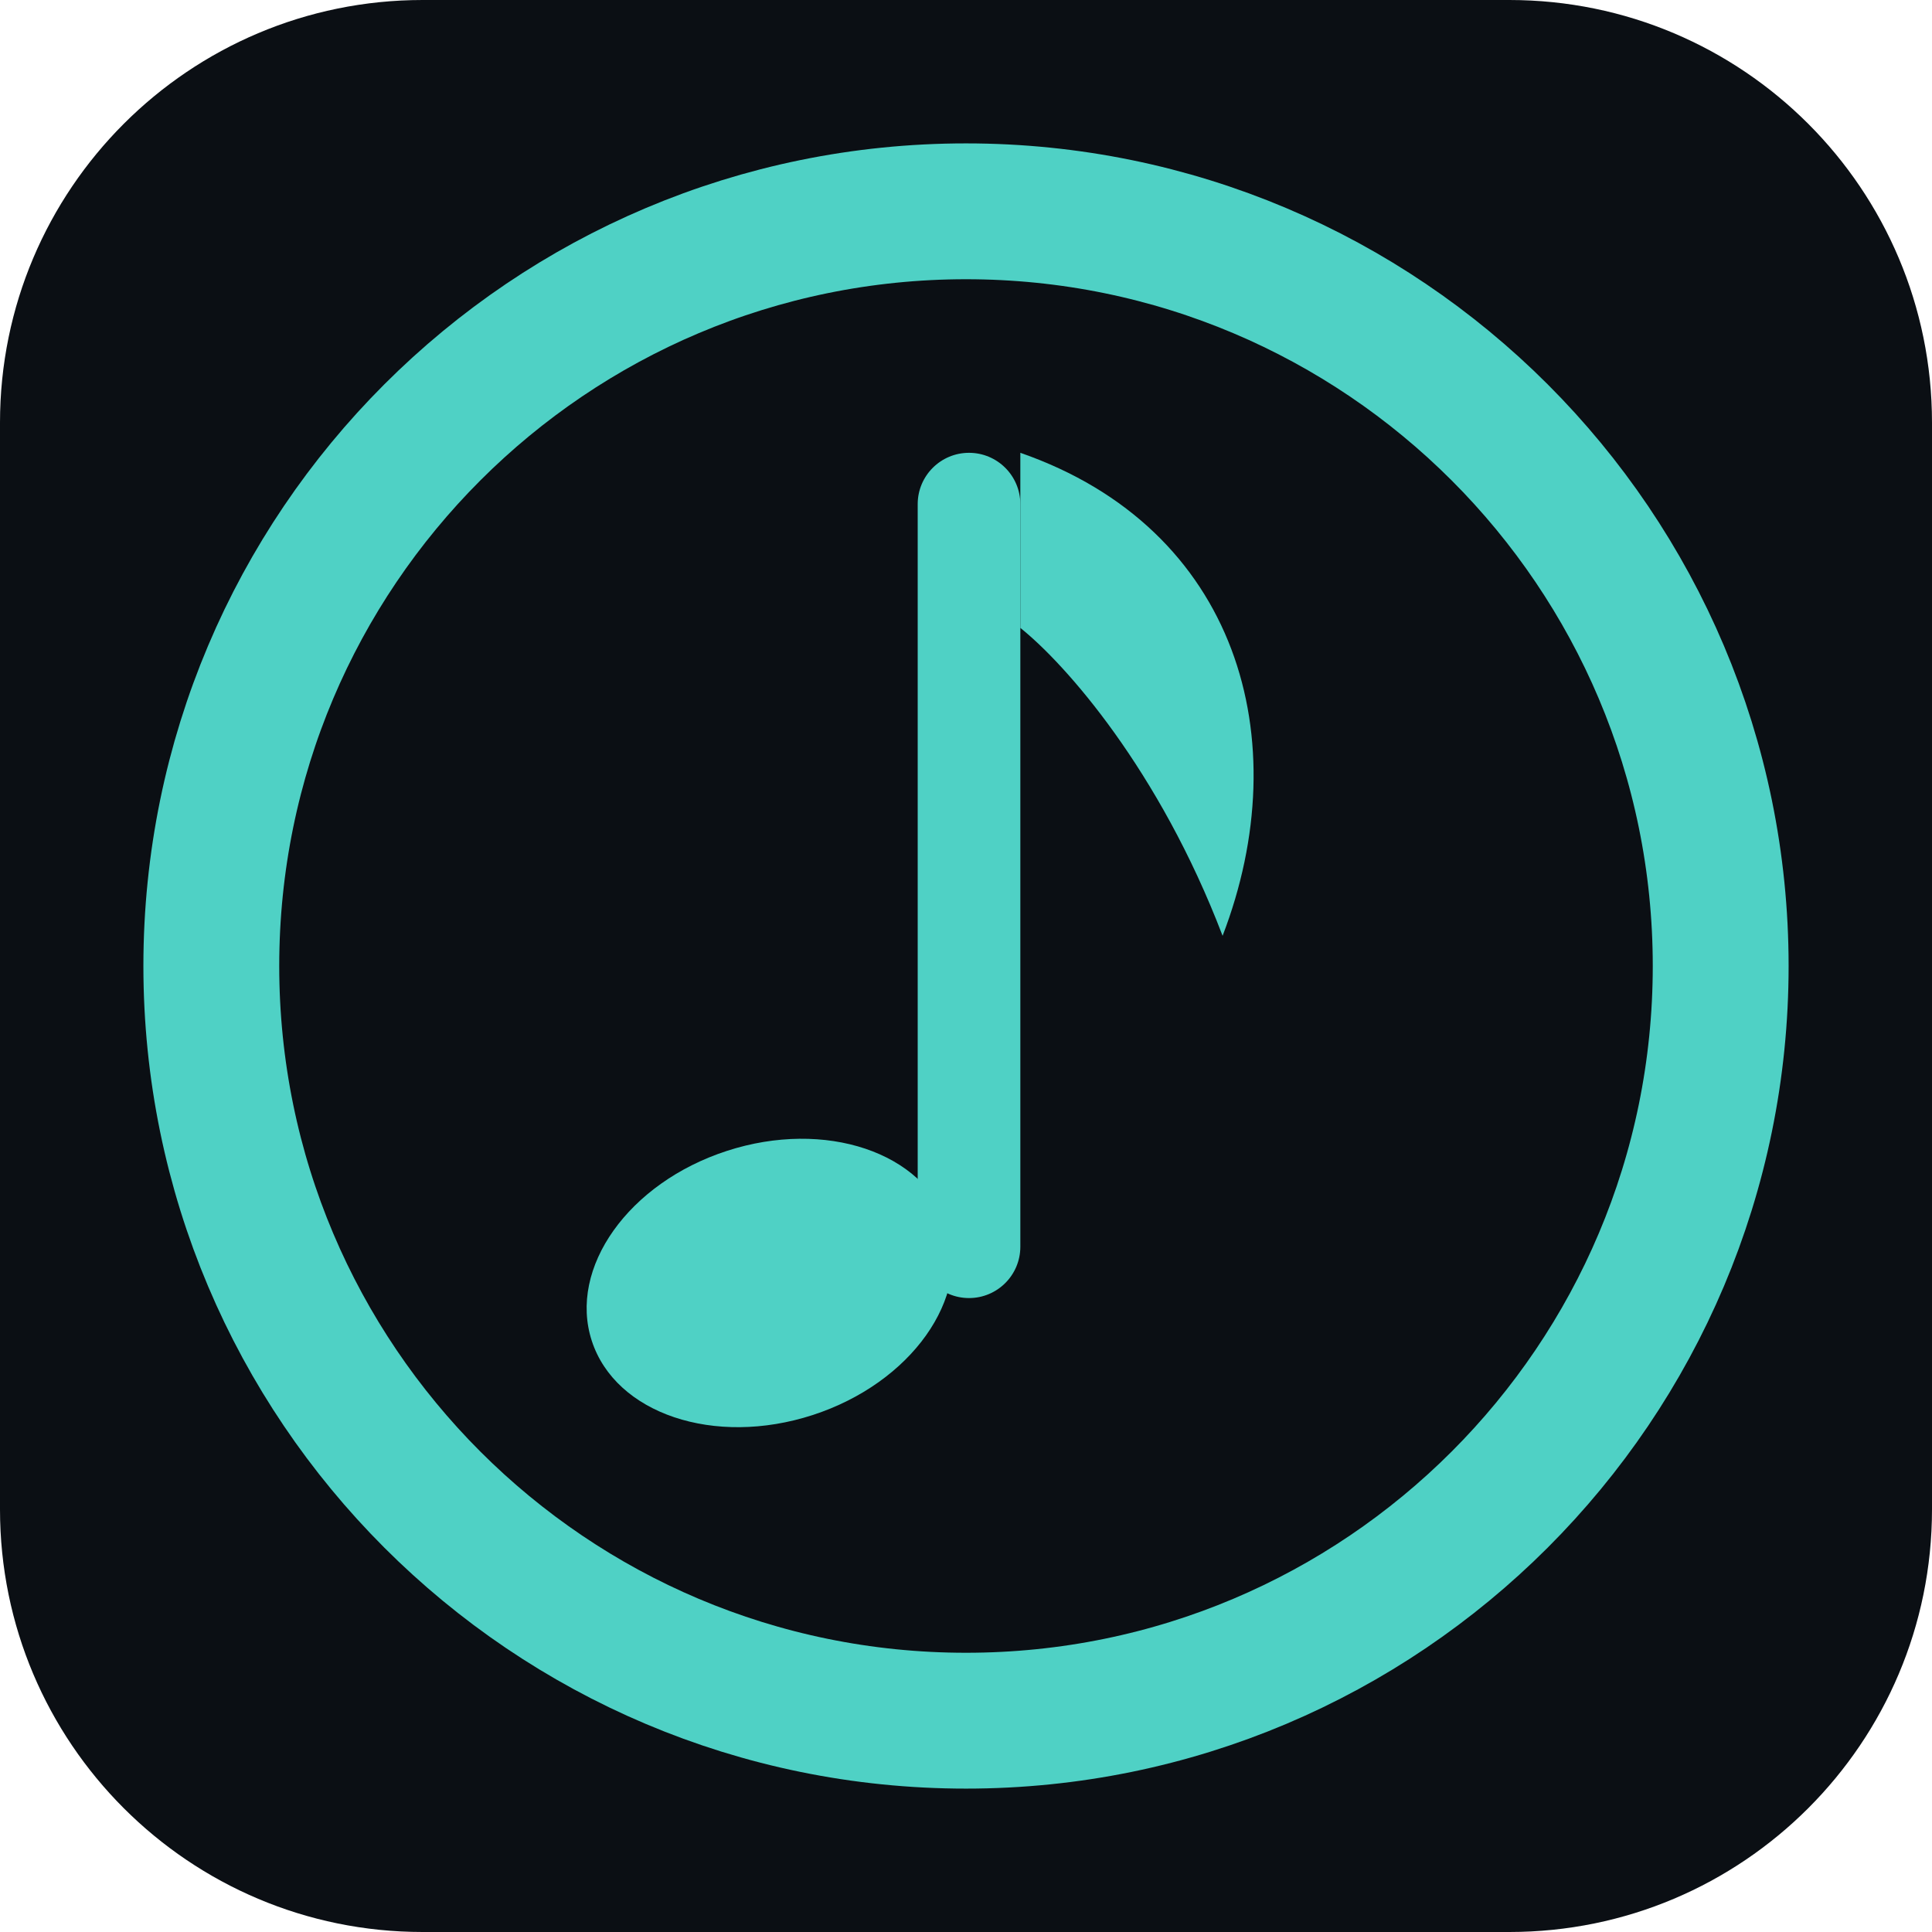
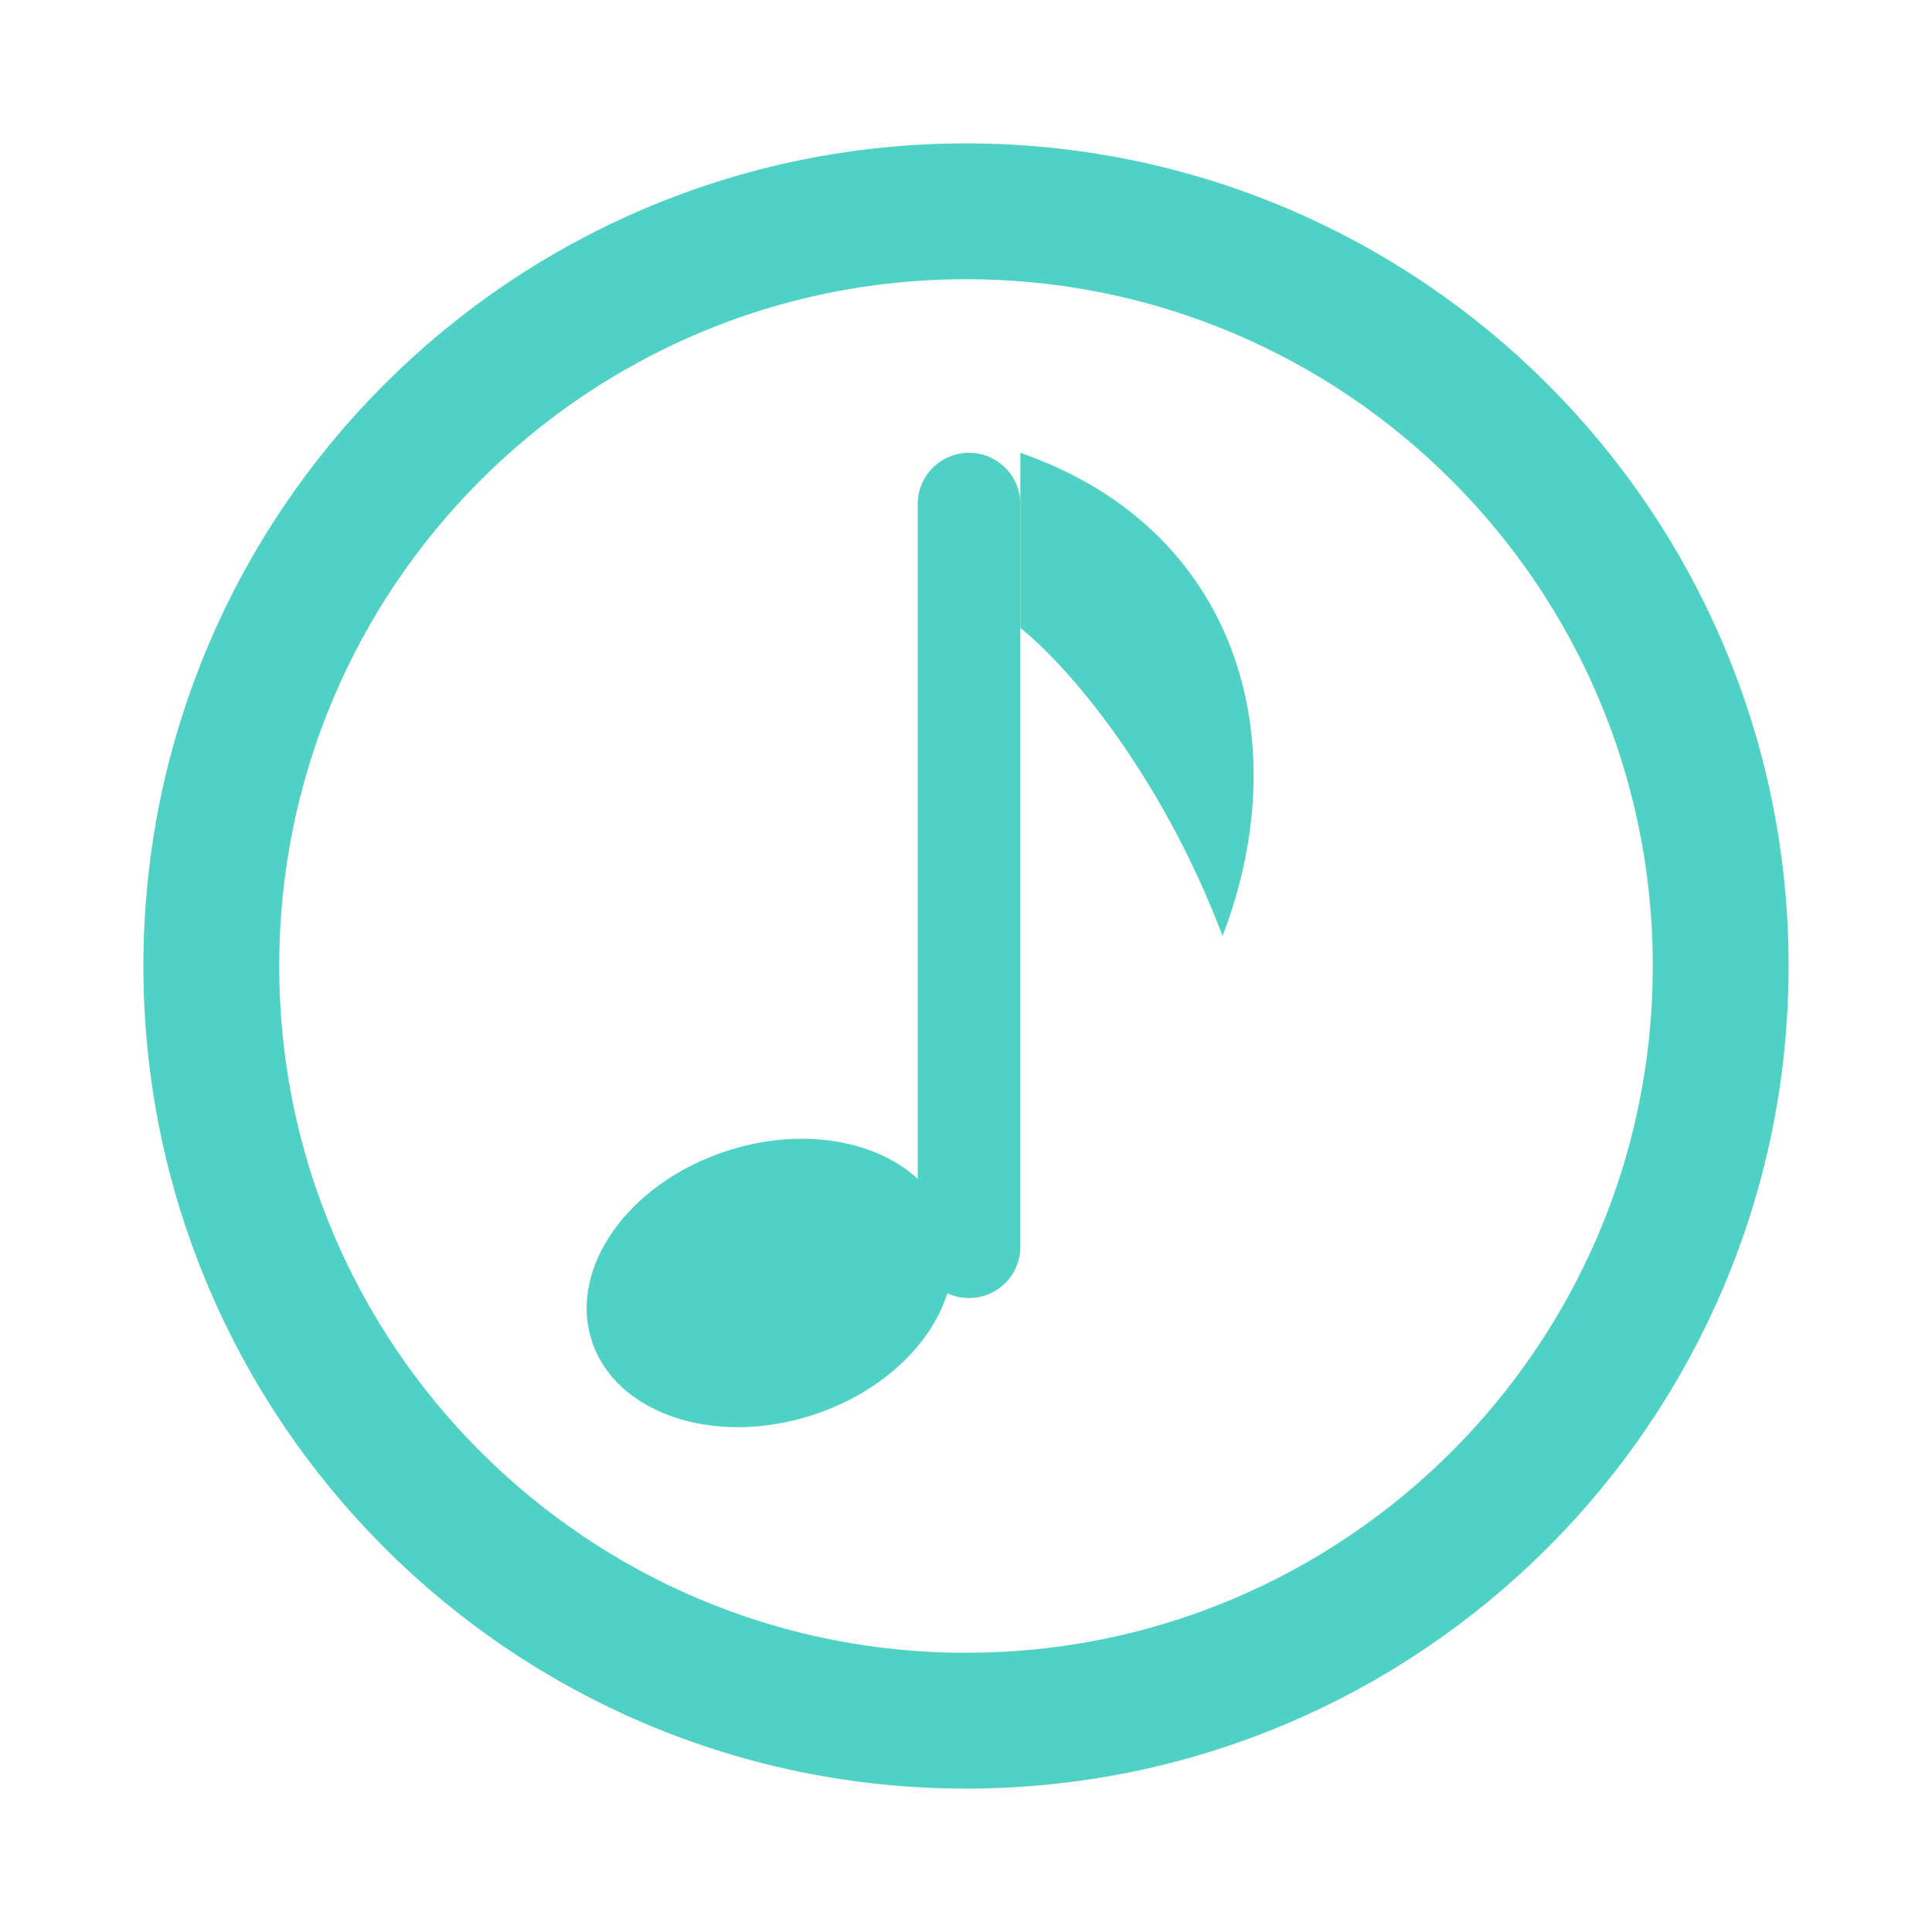
<svg xmlns="http://www.w3.org/2000/svg" viewBox="0 0 64 64">
-   <rect width="64" height="64" rx="14" fill="#0b0f14" />
  <circle cx="32" cy="32" r="25" fill="none" stroke="#4fd1c5" stroke-width="4.5" />
  <g fill="#4fd1c5">
    <ellipse cx="25.5" cy="42.5" rx="6.2" ry="4.6" transform="rotate(-18 25.5 42.5)" />
    <rect x="30.4" y="15" width="3.4" height="28" rx="1.7" />
    <path d="M33.8 15 C41 17.5 43 24.5 40.5 31 C38.4 25.5 35.3 22 33.8 20.8 Z" />
  </g>
</svg>
